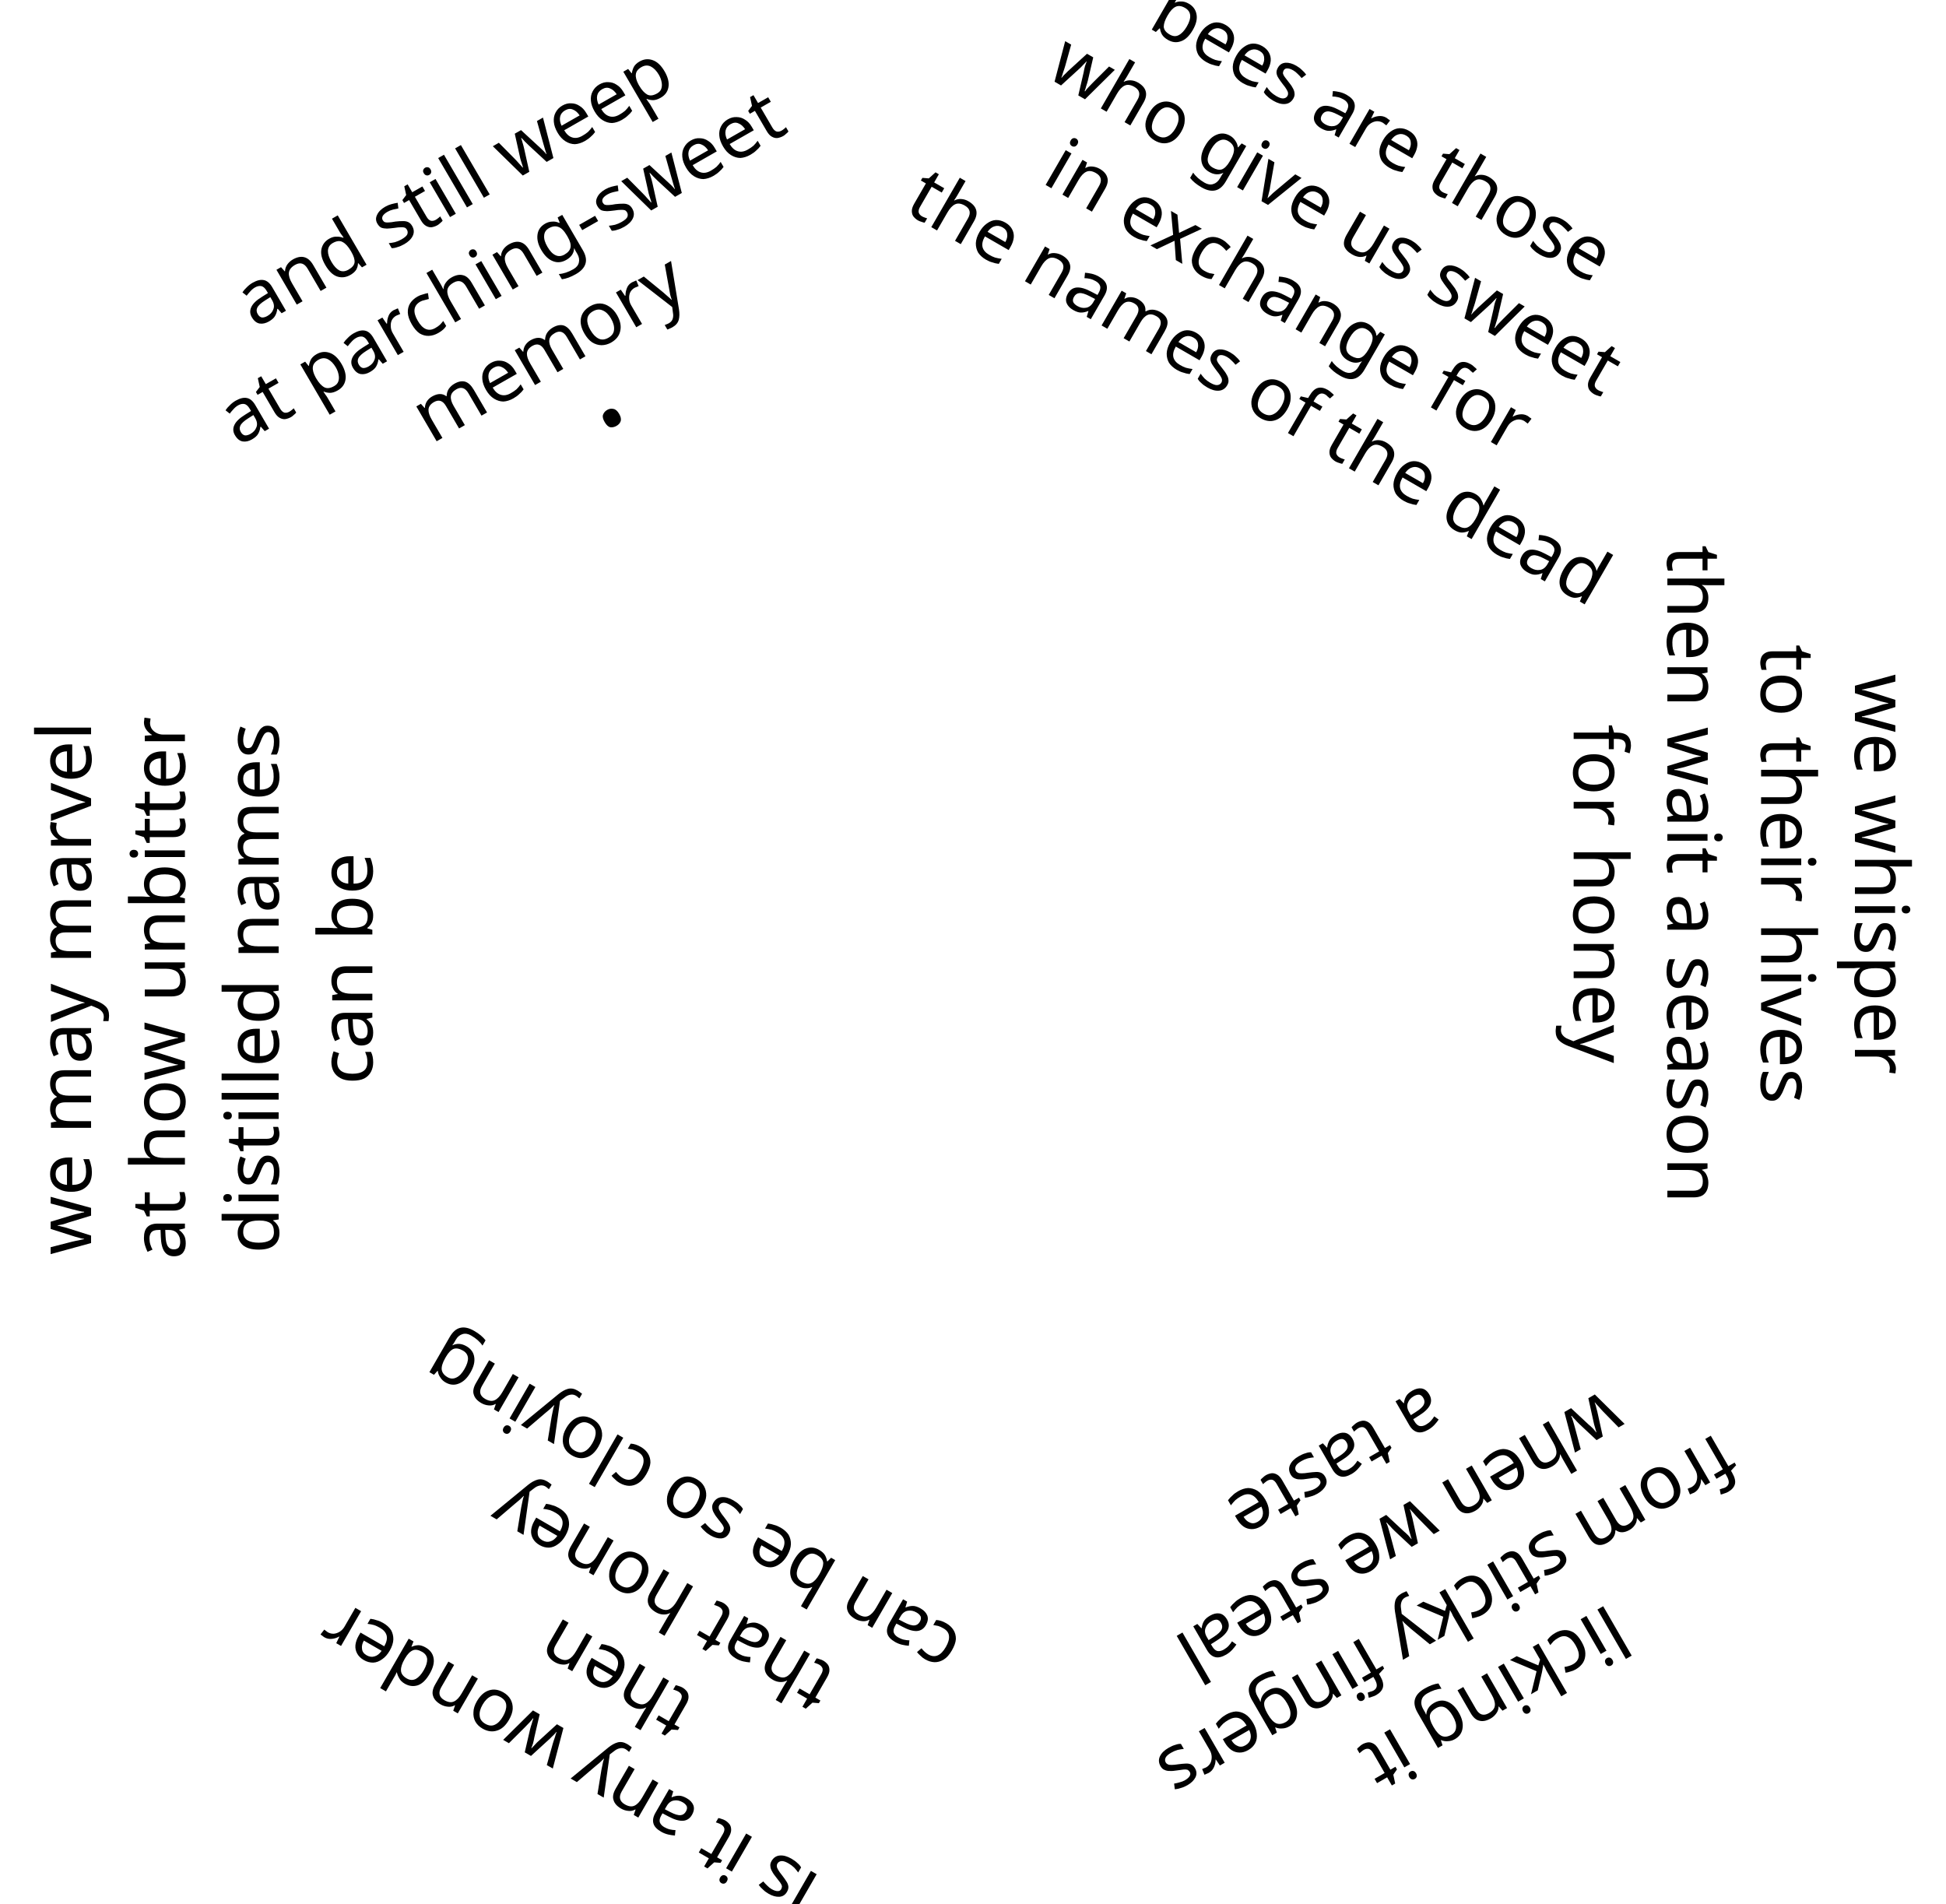
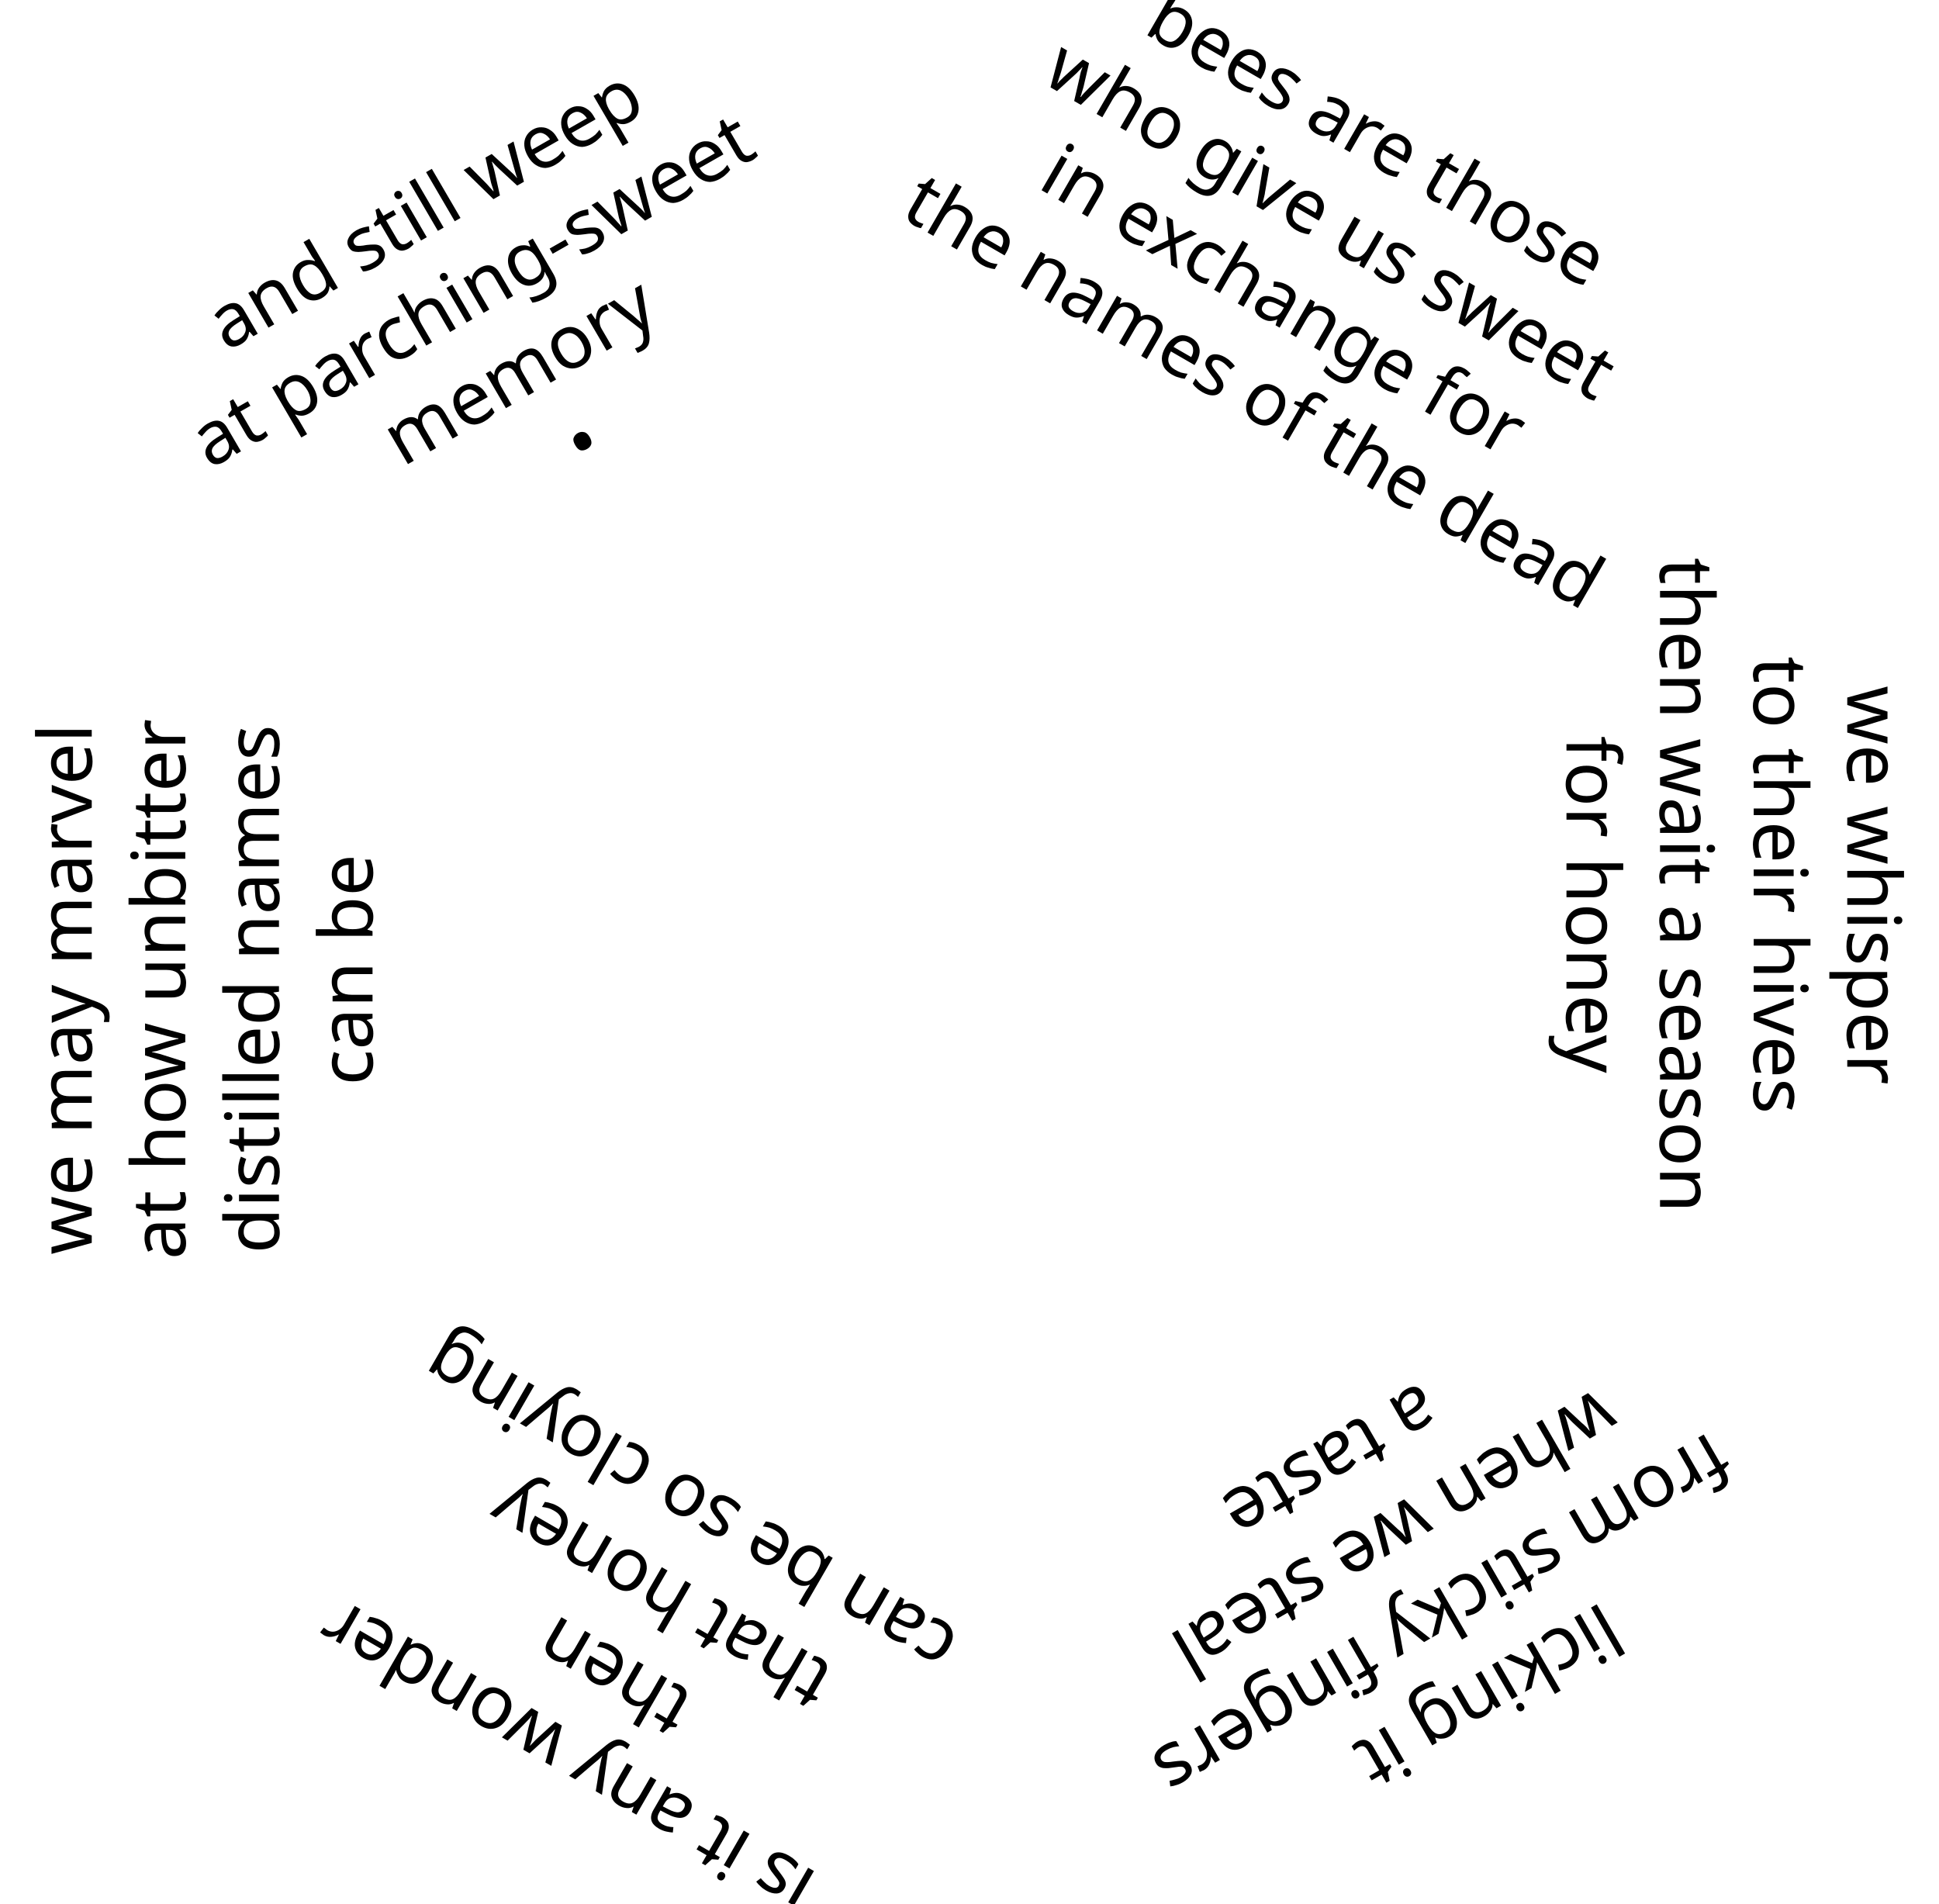
- <svg xmlns="http://www.w3.org/2000/svg" width="109.825mm" height="107.426mm" viewBox="0 0 109.825 107.426" version="1.1" id="svg64023">
+ <svg xmlns="http://www.w3.org/2000/svg" width="109.951mm" height="107.941mm" viewBox="0 0 109.951 107.941" version="1.1" id="svg64023">
  <defs id="defs64020" />
-   <g id="layer1" transform="translate(-18.13421,-55.11376)">
+   <g id="layer1" transform="translate(-18.07141,-54.78365)">
    <text xml:space="preserve" style="font-size:4.233px;line-height:1.25;font-family:Alegreya;-inkscape-font-specification:Alegreya;stroke-width:0.265" x="118.46" y="7.608" id="text65518" transform="rotate(30)">
-       <tspan id="tspan65516" style="text-align:center;text-anchor:middle;stroke-width:0.265" x="118.46" y="7.608">bees are those</tspan>
-       <tspan style="text-align:center;text-anchor:middle;stroke-width:0.265" x="118.46" y="12.9" id="tspan65520">who give us sweet</tspan>
-       <tspan style="text-align:center;text-anchor:middle;stroke-width:0.265" x="118.46" y="18.192" id="tspan65522">in exchange for</tspan>
-       <tspan style="text-align:center;text-anchor:middle;stroke-width:0.265" x="118.46" y="23.483" id="tspan65524">the names of the dead</tspan>
+       <tspan id="tspan65516" style="font-style:normal;font-variant:normal;font-weight:normal;font-stretch:normal;font-family:'Gentium Book Plus';-inkscape-font-specification:'Gentium Book Plus';text-align:center;text-anchor:middle;stroke-width:0.265" x="118.46" y="7.608">bees are those</tspan>
+       <tspan style="font-style:normal;font-variant:normal;font-weight:normal;font-stretch:normal;font-family:'Gentium Book Plus';-inkscape-font-specification:'Gentium Book Plus';text-align:center;text-anchor:middle;stroke-width:0.265" x="118.46" y="12.915" id="tspan65520">who give us sweet</tspan>
+       <tspan style="font-style:normal;font-variant:normal;font-weight:normal;font-stretch:normal;font-family:'Gentium Book Plus';-inkscape-font-specification:'Gentium Book Plus';text-align:center;text-anchor:middle;stroke-width:0.265" x="118.46" y="18.221" id="tspan65522">in exchange for</tspan>
+       <tspan style="font-style:normal;font-variant:normal;font-weight:normal;font-stretch:normal;font-family:'Gentium Book Plus';-inkscape-font-specification:'Gentium Book Plus';text-align:center;text-anchor:middle;stroke-width:0.265" x="118.46" y="23.528" id="tspan65524">the names of the dead</tspan>
    </text>
    <text xml:space="preserve" style="font-size:4.233px;line-height:1.25;font-family:Alegreya;-inkscape-font-specification:Alegreya;stroke-width:0.265" x="-116.851" y="-107.222" id="text67496" transform="rotate(-150)">
-       <tspan id="tspan67494" style="text-align:center;text-anchor:middle;stroke-width:0.265" x="-116.851" y="-107.222">is it any wonder</tspan>
-       <tspan style="text-align:center;text-anchor:middle;stroke-width:0.265" x="-116.851" y="-101.93" id="tspan67498">then</tspan>
-       <tspan style="text-align:center;text-anchor:middle;stroke-width:0.265" x="-116.851" y="-96.639" id="tspan67500">that honey</tspan>
-       <tspan style="text-align:center;text-anchor:middle;stroke-width:0.265" x="-116.851" y="-91.347" id="tspan67502">can be so cloying</tspan>
+       <tspan id="tspan67494" style="font-style:normal;font-variant:normal;font-weight:normal;font-stretch:normal;font-family:'Gentium Book Plus';-inkscape-font-specification:'Gentium Book Plus';text-align:center;text-anchor:middle;stroke-width:0.265" x="-116.851" y="-107.222">is it any wonder</tspan>
+       <tspan style="font-style:normal;font-variant:normal;font-weight:normal;font-stretch:normal;font-family:'Gentium Book Plus';-inkscape-font-specification:'Gentium Book Plus';text-align:center;text-anchor:middle;stroke-width:0.265" x="-116.851" y="-101.916" id="tspan67498">then</tspan>
+       <tspan style="font-style:normal;font-variant:normal;font-weight:normal;font-stretch:normal;font-family:'Gentium Book Plus';-inkscape-font-specification:'Gentium Book Plus';text-align:center;text-anchor:middle;stroke-width:0.265" x="-116.851" y="-96.609" id="tspan67500">that honey</tspan>
+       <tspan style="font-style:normal;font-variant:normal;font-weight:normal;font-stretch:normal;font-family:'Gentium Book Plus';-inkscape-font-specification:'Gentium Book Plus';text-align:center;text-anchor:middle;stroke-width:0.265" x="-116.851" y="-91.303" id="tspan67502">can be so cloying</tspan>
    </text>
    <text xml:space="preserve" style="font-size:4.233px;line-height:1.25;font-family:Alegreya;-inkscape-font-specification:Alegreya;stroke-width:0.265" x="-107.026" y="23.275" id="text77346" transform="rotate(-90)">
-       <tspan id="tspan77344" style="text-align:center;text-anchor:middle;stroke-width:0.265" x="-107.026" y="23.275">we may marvel</tspan>
-       <tspan style="text-align:center;text-anchor:middle;stroke-width:0.265" x="-107.026" y="28.567" id="tspan77348">at how unbitter</tspan>
-       <tspan style="text-align:center;text-anchor:middle;stroke-width:0.265" x="-107.026" y="33.859" id="tspan77350">distilled names</tspan>
-       <tspan style="text-align:center;text-anchor:middle;stroke-width:0.265" x="-107.026" y="39.15" id="tspan77352">can be</tspan>
+       <tspan id="tspan77344" style="font-style:normal;font-variant:normal;font-weight:normal;font-stretch:normal;font-family:'Gentium Book Plus';-inkscape-font-specification:'Gentium Book Plus';text-align:center;text-anchor:middle;stroke-width:0.265" x="-107.026" y="23.275">we may marvel</tspan>
+       <tspan style="font-style:normal;font-variant:normal;font-weight:normal;font-stretch:normal;font-family:'Gentium Book Plus';-inkscape-font-specification:'Gentium Book Plus';text-align:center;text-anchor:middle;stroke-width:0.265" x="-107.026" y="28.582" id="tspan77348">at how unbitter</tspan>
+       <tspan style="font-style:normal;font-variant:normal;font-weight:normal;font-stretch:normal;font-family:'Gentium Book Plus';-inkscape-font-specification:'Gentium Book Plus';text-align:center;text-anchor:middle;stroke-width:0.265" x="-107.026" y="33.888" id="tspan77350">distilled names</tspan>
+       <tspan style="font-style:normal;font-variant:normal;font-weight:normal;font-stretch:normal;font-family:'Gentium Book Plus';-inkscape-font-specification:'Gentium Book Plus';text-align:center;text-anchor:middle;stroke-width:0.265" x="-107.026" y="39.195" id="tspan77352">can be</tspan>
    </text>
-     <text xml:space="preserve" style="font-size:4.257px;line-height:1.25;font-family:Alegreya;-inkscape-font-specification:Alegreya;stroke-width:0.266" x="8.561" y="80.309" id="text80062" transform="matrix(0.8708129,-0.4972511,0.5027641,0.8612642,0,0)">
-       <tspan id="tspan80060" style="text-align:center;text-anchor:middle;stroke-width:0.266" x="8.561" y="80.309">and still weep</tspan>
-       <tspan style="text-align:center;text-anchor:middle;stroke-width:0.266" x="8.561" y="85.63" id="tspan80064">at parching-sweet</tspan>
-       <tspan style="text-align:center;text-anchor:middle;stroke-width:0.266" x="8.561" y="90.951" id="tspan80066">memory</tspan>
-       <tspan style="text-align:center;text-anchor:middle;stroke-width:0.266" x="8.561" y="96.272" id="tspan82708">•</tspan>
+     <text xml:space="preserve" style="font-size:4.257px;line-height:1.25;font-family:Alegreya;-inkscape-font-specification:Alegreya;stroke-width:0.266" x="6.661" y="80.442" id="text80062" transform="matrix(0.8708129,-0.4972511,0.5027641,0.8612642,0,0)">
+       <tspan id="tspan80060" style="font-style:normal;font-variant:normal;font-weight:normal;font-stretch:normal;font-family:'Gentium Book Plus';-inkscape-font-specification:'Gentium Book Plus';text-align:center;text-anchor:middle;stroke-width:0.266" x="6.661" y="80.442">and still weep</tspan>
+       <tspan style="font-style:normal;font-variant:normal;font-weight:normal;font-stretch:normal;font-family:'Gentium Book Plus';-inkscape-font-specification:'Gentium Book Plus';text-align:center;text-anchor:middle;stroke-width:0.266" x="6.661" y="85.777" id="tspan80064">at parching-sweet</tspan>
+       <tspan style="font-style:normal;font-variant:normal;font-weight:normal;font-stretch:normal;font-family:'Gentium Book Plus';-inkscape-font-specification:'Gentium Book Plus';text-align:center;text-anchor:middle;stroke-width:0.266" x="6.661" y="91.113" id="tspan80066">memory</tspan>
+       <tspan style="font-style:normal;font-variant:normal;font-weight:normal;font-stretch:normal;font-family:'Gentium Book Plus';-inkscape-font-specification:'Gentium Book Plus';text-align:center;text-anchor:middle;stroke-width:0.266" x="6.661" y="96.449" id="tspan82708">•</tspan>
    </text>
-     <text xml:space="preserve" style="font-size:4.233px;line-height:1.25;font-family:Alegreya;-inkscape-font-specification:Alegreya;stroke-width:0.265" x="108.301" y="-122.818" id="text86396" transform="rotate(90)">
-       <tspan id="tspan86394" style="text-align:center;text-anchor:middle;stroke-width:0.265" x="108.301" y="-122.818">we whisper</tspan>
-       <tspan style="text-align:center;text-anchor:middle;stroke-width:0.265" x="108.301" y="-117.527" id="tspan86398">to their hives</tspan>
-       <tspan style="text-align:center;text-anchor:middle;stroke-width:0.265" x="108.301" y="-112.235" id="tspan86400">then wait a season</tspan>
-       <tspan style="text-align:center;text-anchor:middle;stroke-width:0.265" x="108.301" y="-106.943" id="tspan86402">for honey</tspan>
+     <text xml:space="preserve" style="font-size:4.233px;line-height:1.25;font-family:Alegreya;-inkscape-font-specification:Alegreya;stroke-width:0.265" x="108.83" y="-122.818" id="text86396" transform="rotate(90)">
+       <tspan id="tspan86394" style="font-style:normal;font-variant:normal;font-weight:normal;font-stretch:normal;font-family:'Gentium Book Plus';-inkscape-font-specification:'Gentium Book Plus';text-align:center;text-anchor:middle;stroke-width:0.265" x="108.83" y="-122.818">we whisper</tspan>
+       <tspan style="font-style:normal;font-variant:normal;font-weight:normal;font-stretch:normal;font-family:'Gentium Book Plus';-inkscape-font-specification:'Gentium Book Plus';text-align:center;text-anchor:middle;stroke-width:0.265" x="108.83" y="-117.512" id="tspan86398">to their hives</tspan>
+       <tspan style="font-style:normal;font-variant:normal;font-weight:normal;font-stretch:normal;font-family:'Gentium Book Plus';-inkscape-font-specification:'Gentium Book Plus';text-align:center;text-anchor:middle;stroke-width:0.265" x="108.83" y="-112.205" id="tspan86400">then wait a season</tspan>
+       <tspan style="font-style:normal;font-variant:normal;font-weight:normal;font-stretch:normal;font-family:'Gentium Book Plus';-inkscape-font-specification:'Gentium Book Plus';text-align:center;text-anchor:middle;stroke-width:0.265" x="108.83" y="-106.899" id="tspan86402">for honey</tspan>
    </text>
    <text xml:space="preserve" style="font-size:4.233px;line-height:1.25;font-family:Alegreya;-inkscape-font-specification:Alegreya;stroke-width:0.265" x="-9.431" y="-180.537" id="text87528" transform="rotate(150)">
-       <tspan id="tspan87526" style="text-align:center;text-anchor:middle;stroke-width:0.265" x="-9.431" y="-180.537">licking it</tspan>
-       <tspan style="text-align:center;text-anchor:middle;stroke-width:0.265" x="-9.431" y="-175.245" id="tspan87530">from sticky fingers</tspan>
-       <tspan style="text-align:center;text-anchor:middle;stroke-width:0.265" x="-9.431" y="-169.954" id="tspan87532">when we steal</tspan>
-       <tspan style="text-align:center;text-anchor:middle;stroke-width:0.265" x="-9.431" y="-164.662" id="tspan87786">a taste</tspan>
+       <tspan id="tspan87526" style="font-style:normal;font-variant:normal;font-weight:normal;font-stretch:normal;font-family:'Gentium Book Plus';-inkscape-font-specification:'Gentium Book Plus';text-align:center;text-anchor:middle;stroke-width:0.265" x="-9.431" y="-180.537">licking it</tspan>
+       <tspan style="font-style:normal;font-variant:normal;font-weight:normal;font-stretch:normal;font-family:'Gentium Book Plus';-inkscape-font-specification:'Gentium Book Plus';text-align:center;text-anchor:middle;stroke-width:0.265" x="-9.431" y="-175.231" id="tspan87530">from sticky fingers</tspan>
+       <tspan style="font-style:normal;font-variant:normal;font-weight:normal;font-stretch:normal;font-family:'Gentium Book Plus';-inkscape-font-specification:'Gentium Book Plus';text-align:center;text-anchor:middle;stroke-width:0.265" x="-9.431" y="-169.924" id="tspan87532">when we steal</tspan>
+       <tspan style="font-style:normal;font-variant:normal;font-weight:normal;font-stretch:normal;font-family:'Gentium Book Plus';-inkscape-font-specification:'Gentium Book Plus';text-align:center;text-anchor:middle;stroke-width:0.265" x="-9.431" y="-164.618" id="tspan87786">a taste</tspan>
    </text>
  </g>
</svg>
